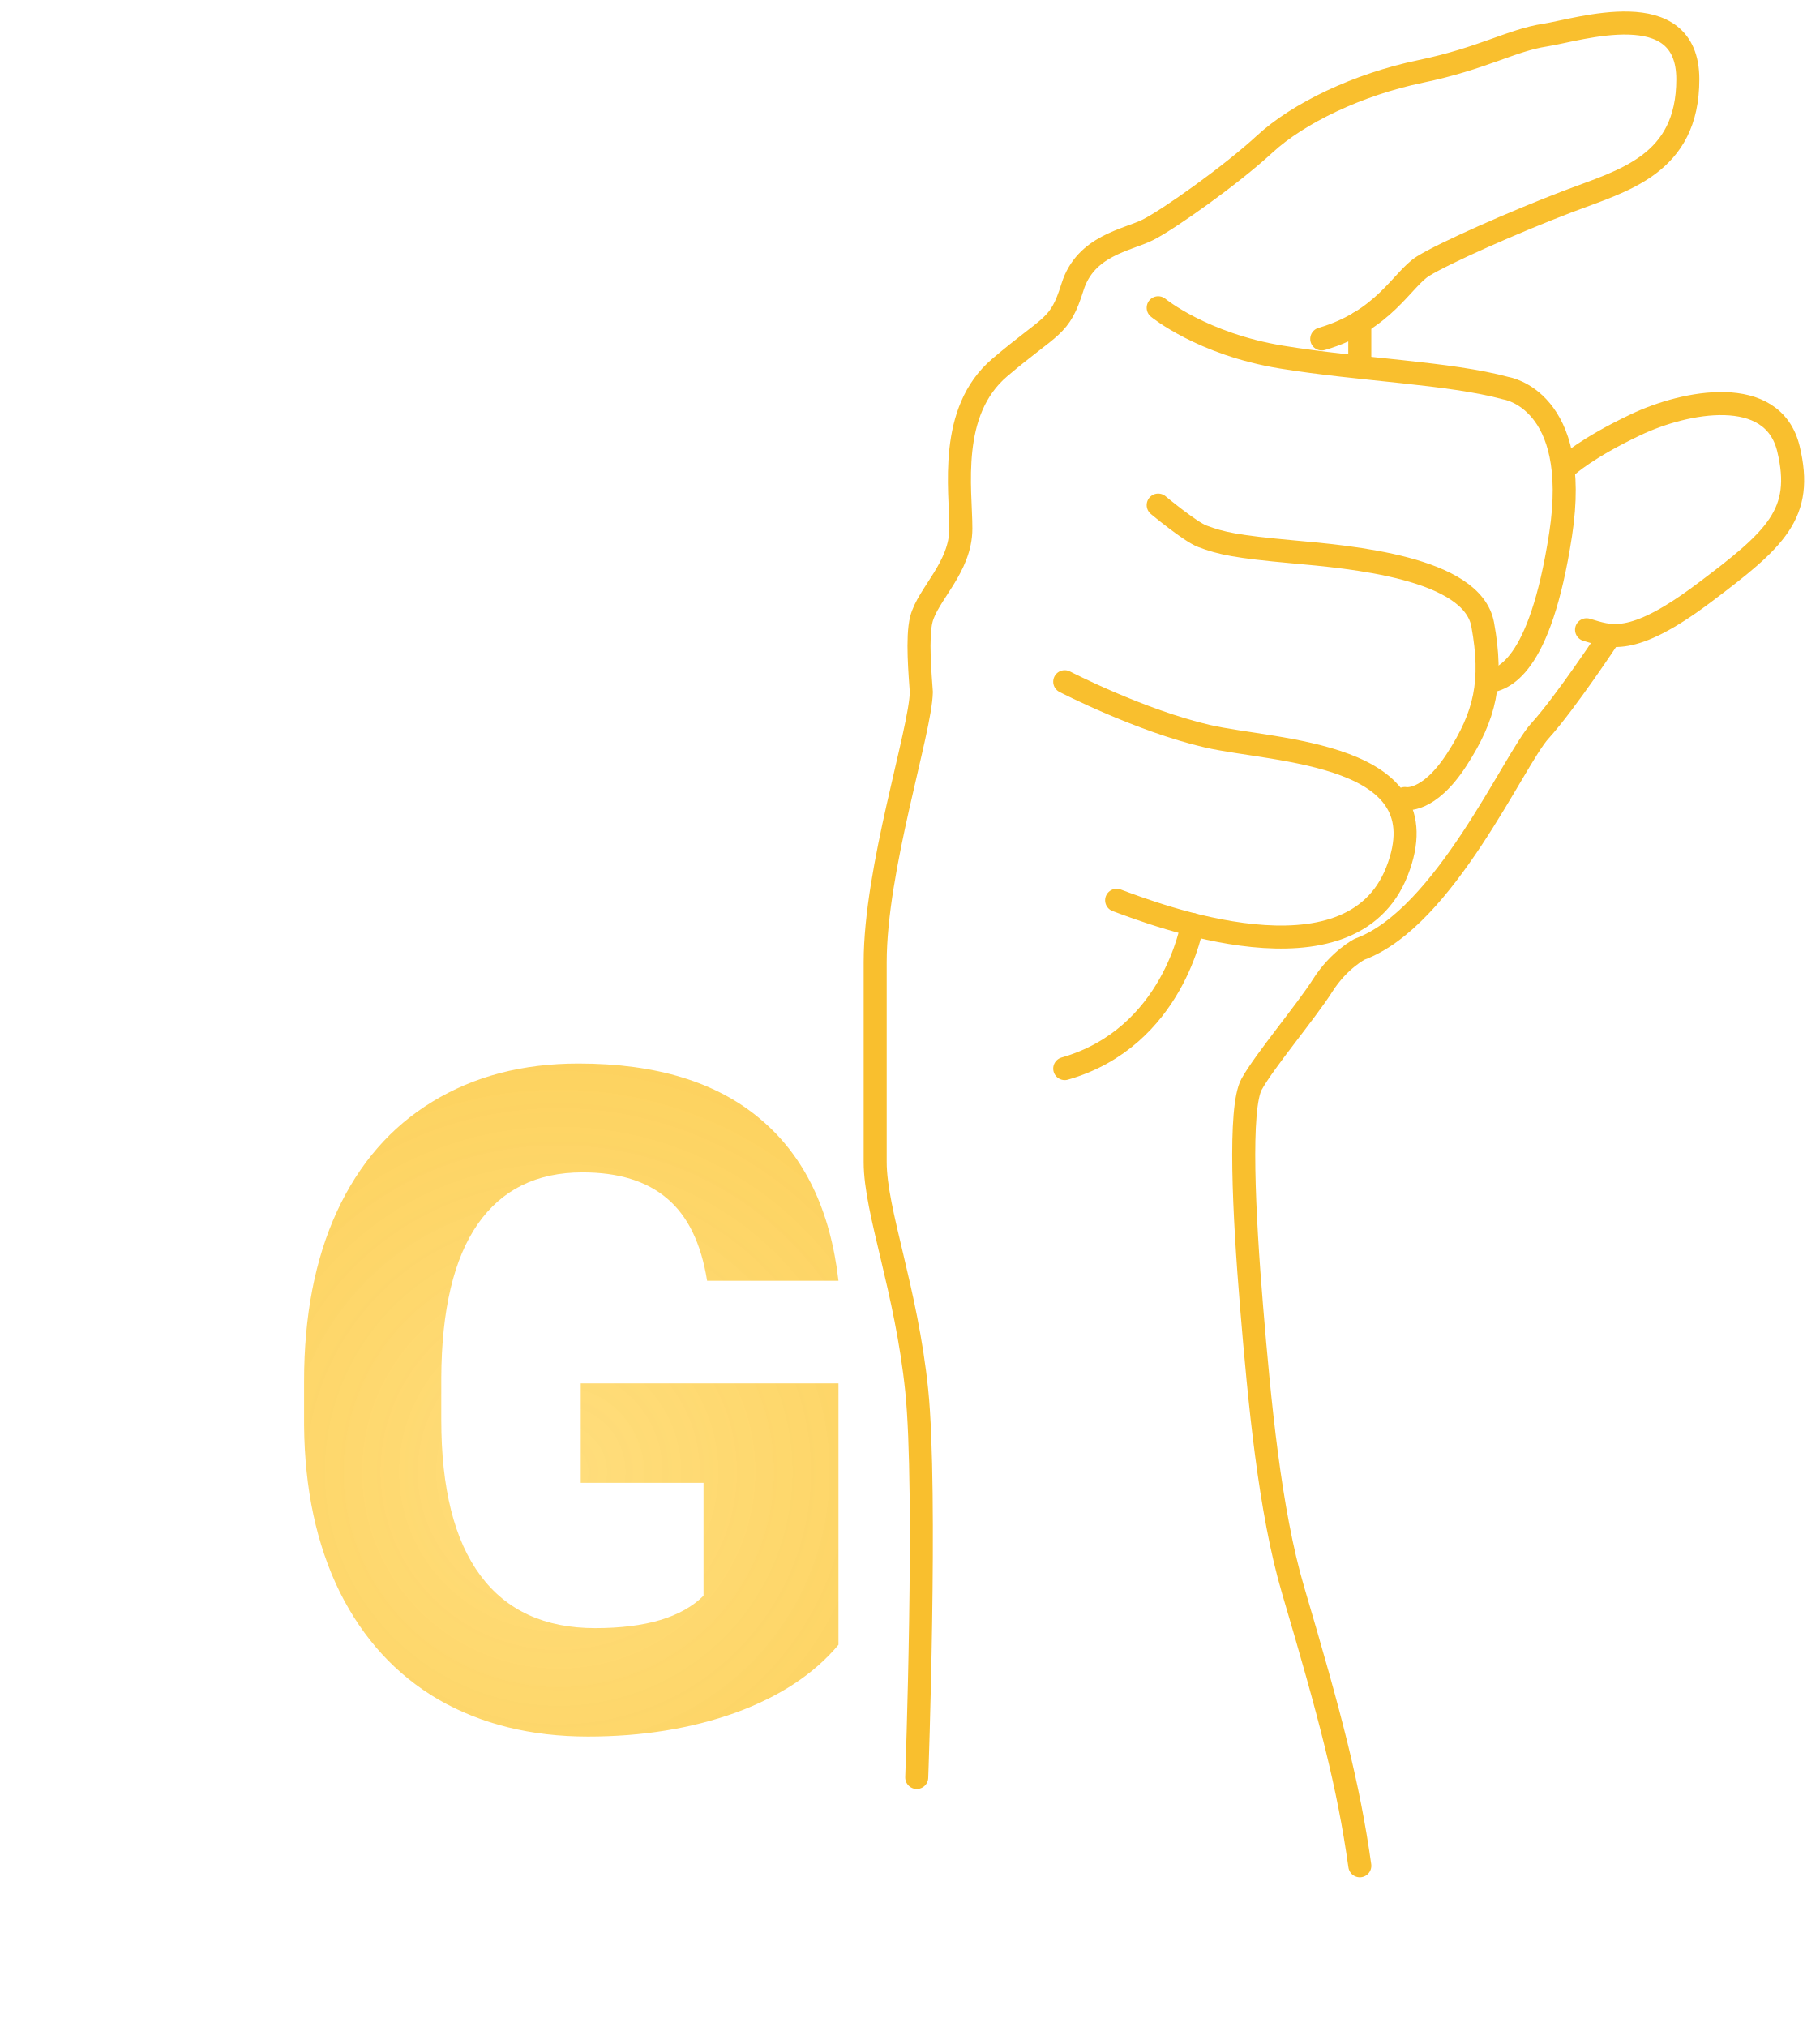
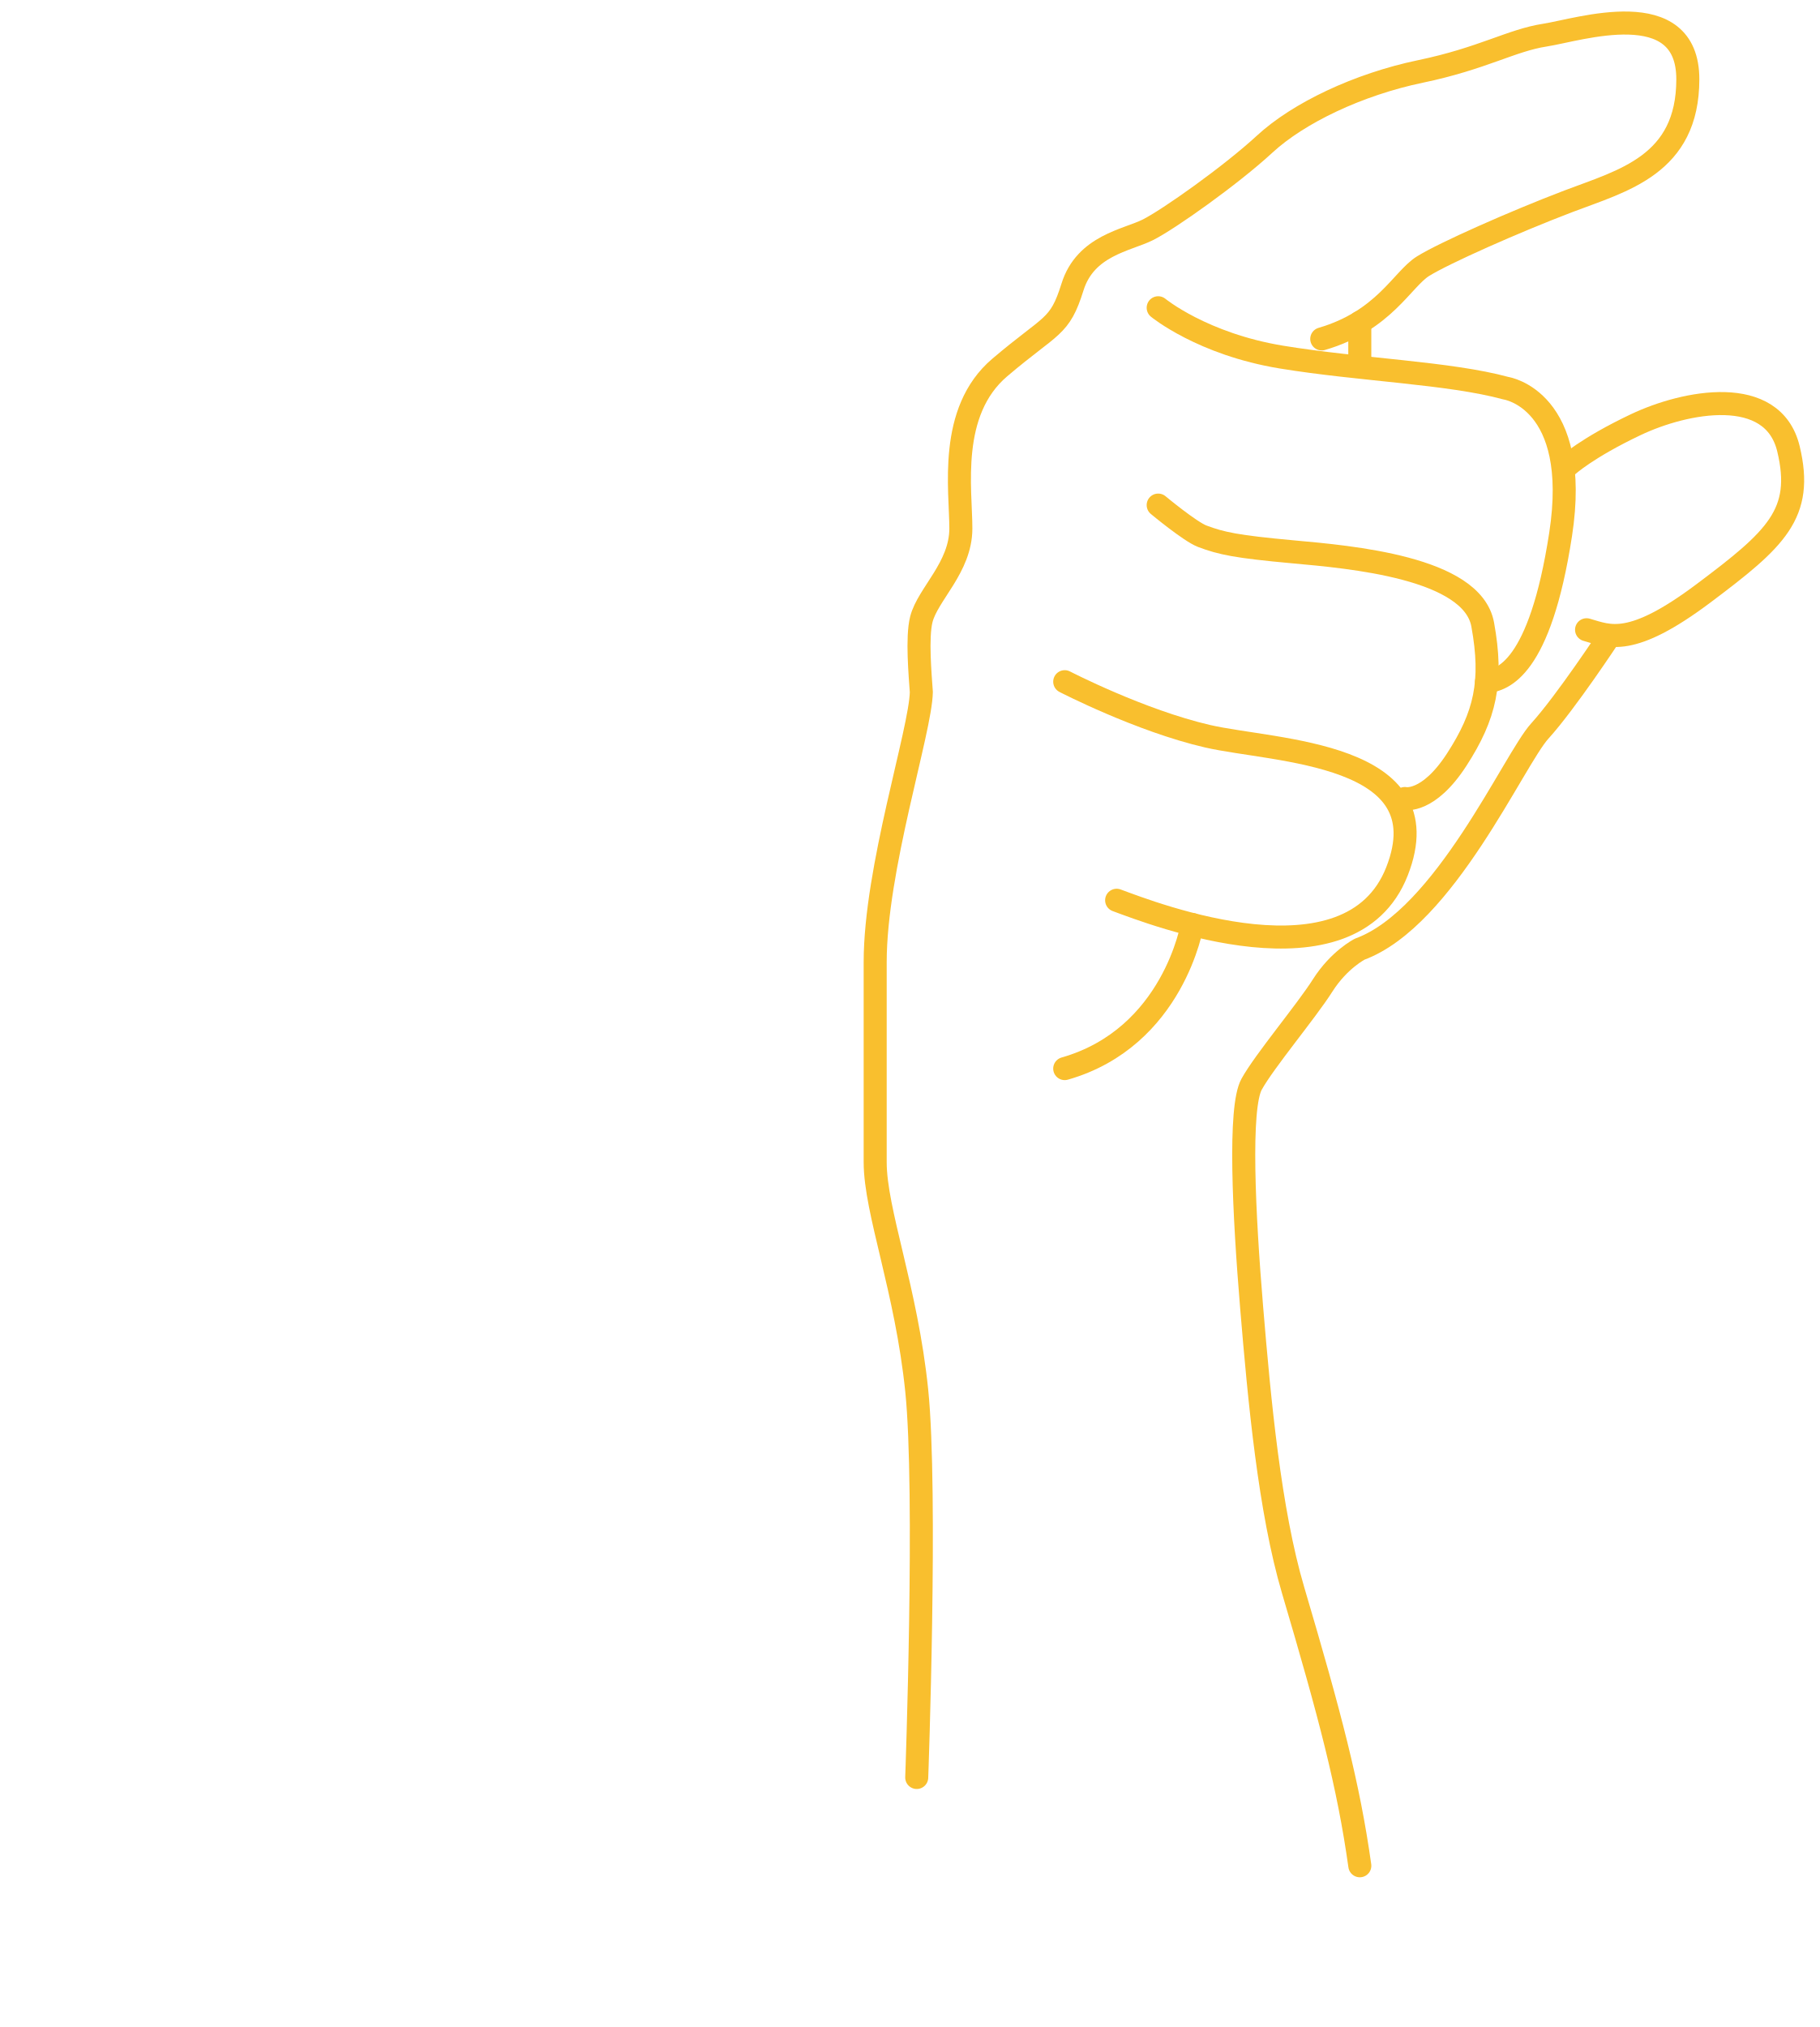
<svg xmlns="http://www.w3.org/2000/svg" width="79" height="88" viewBox="0 0 79 88" fill="none">
  <path d="M39.804 77.167C39.804 77.167 40.255 64.767 39.804 60.37C39.353 55.974 38 52.592 38 50.45C38 48.308 38 45.828 38 41.769C38 37.711 39.972 31.736 40.004 30.045C39.955 29.32 39.804 27.678 40.004 26.889C40.283 25.793 41.72 24.634 41.72 22.943C41.72 21.252 41.157 17.87 43.411 15.954C45.666 14.037 46.004 14.263 46.568 12.459C47.131 10.655 48.935 10.43 49.837 9.979C50.739 9.528 53.444 7.612 54.91 6.259C56.375 4.906 58.968 3.666 61.674 3.102C64.379 2.539 65.619 1.75 67.085 1.524C68.55 1.299 73.285 -0.28 73.285 3.441C73.285 7.161 70.467 7.837 68.099 8.739C65.732 9.641 62.688 10.994 61.786 11.557C60.885 12.121 60.095 13.925 57.39 14.714" stroke="#F9BF2E" stroke-miterlimit="10" stroke-linecap="round" stroke-linejoin="round" />
  <path d="M50.288 21.928C50.288 21.928 51.676 23.083 52.204 23.281C53.029 23.591 53.669 23.732 56.15 23.958C58.63 24.183 63.928 24.634 64.379 27.114C64.83 29.594 64.492 31.06 63.252 32.976C62.012 34.893 60.997 34.667 60.997 34.667" stroke="#F9BF2E" stroke-miterlimit="10" stroke-linecap="round" stroke-linejoin="round" />
  <path d="M59.042 13.995V15.69" stroke="#F9BF2E" stroke-miterlimit="10" stroke-linecap="round" stroke-linejoin="round" />
  <path d="M68.056 20.222C68.056 20.222 68.888 19.449 71.03 18.434C73.171 17.419 76.978 16.668 77.655 19.487C78.331 22.305 77.117 23.394 73.961 25.762C70.804 28.129 69.878 27.624 68.888 27.34" stroke="#F9BF2E" stroke-miterlimit="10" stroke-linecap="round" stroke-linejoin="round" />
  <path d="M69.877 27.624C69.877 27.624 67.985 30.496 66.858 31.736C65.731 32.976 62.723 39.853 59.042 41.206C59.042 41.206 58.144 41.657 57.428 42.784C56.713 43.911 54.909 46.053 54.346 47.068C53.782 48.082 54.008 52.704 54.346 56.763C54.684 60.821 55.128 65.596 56.15 69.05C57.751 74.465 58.553 77.505 59.043 81" stroke="#F9BF2E" stroke-miterlimit="10" stroke-linecap="round" stroke-linejoin="round" />
  <path d="M46.23 29.595C46.23 29.595 49.499 31.285 52.43 31.962C55.361 32.638 62.688 32.638 60.659 37.824C58.63 43.01 50.062 39.667 48.484 39.084" stroke="#F9BF2E" stroke-miterlimit="10" stroke-linecap="round" stroke-linejoin="round" />
  <path d="M51.767 40.136C51.767 40.136 50.964 45.039 46.23 46.392" stroke="#F9BF2E" stroke-miterlimit="10" stroke-linecap="round" stroke-linejoin="round" />
  <path d="M50.288 13.361C50.288 13.361 52.204 14.939 55.642 15.503C59.081 16.066 62.913 16.179 65.394 16.855C65.394 16.855 68.663 17.344 67.761 23.206C66.859 29.068 65.233 29.519 64.543 29.594" stroke="#F9BF2E" stroke-miterlimit="10" stroke-linecap="round" stroke-linejoin="round" />
  <path d="M36.406 71.406C35.352 72.669 33.861 73.652 31.934 74.356C30.006 75.046 27.871 75.391 25.527 75.391C23.066 75.391 20.905 74.857 19.043 73.789C17.194 72.708 15.762 71.146 14.746 69.102C13.743 67.057 13.229 64.655 13.203 61.895V59.961C13.203 57.122 13.678 54.668 14.629 52.598C15.592 50.514 16.973 48.926 18.77 47.832C20.579 46.725 22.695 46.172 25.117 46.172C28.49 46.172 31.126 46.979 33.027 48.594C34.928 50.195 36.055 52.533 36.406 55.605H30.703C30.443 53.978 29.863 52.786 28.965 52.031C28.079 51.276 26.855 50.898 25.293 50.898C23.301 50.898 21.784 51.647 20.742 53.145C19.701 54.642 19.173 56.868 19.16 59.824V61.641C19.16 64.622 19.727 66.875 20.859 68.398C21.992 69.922 23.652 70.684 25.84 70.684C28.04 70.684 29.609 70.215 30.547 69.277V64.375H25.215V60.059H36.406V71.406Z" fill="url(#paint0_diamond)" />
-   <defs>
-     <radialGradient id="paint0_diamond" cx="0" cy="0" r="1" gradientUnits="userSpaceOnUse" gradientTransform="translate(24.2424 63.8929) rotate(88.0754) scale(45.1147 45.0815)">
-       <stop stop-color="#FFD458" stop-opacity="0.78" />
-       <stop offset="1" stop-color="#F9BF2E" />
-     </radialGradient>
-   </defs>
</svg>
